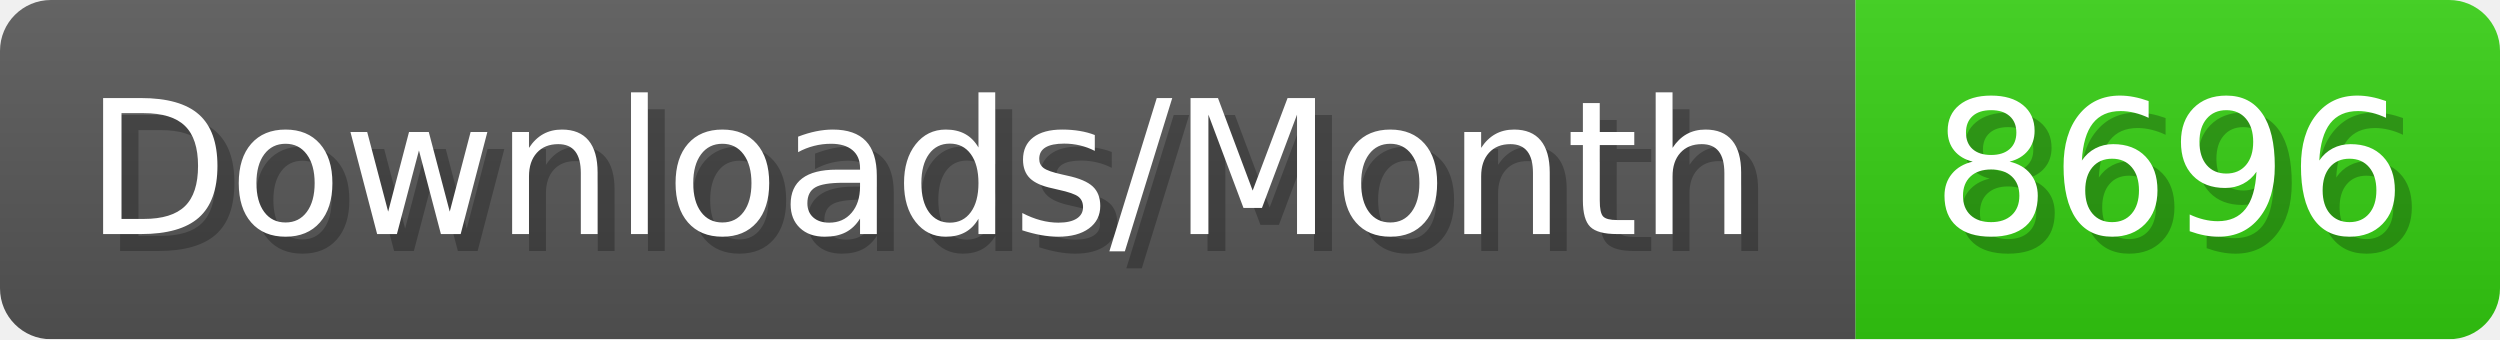
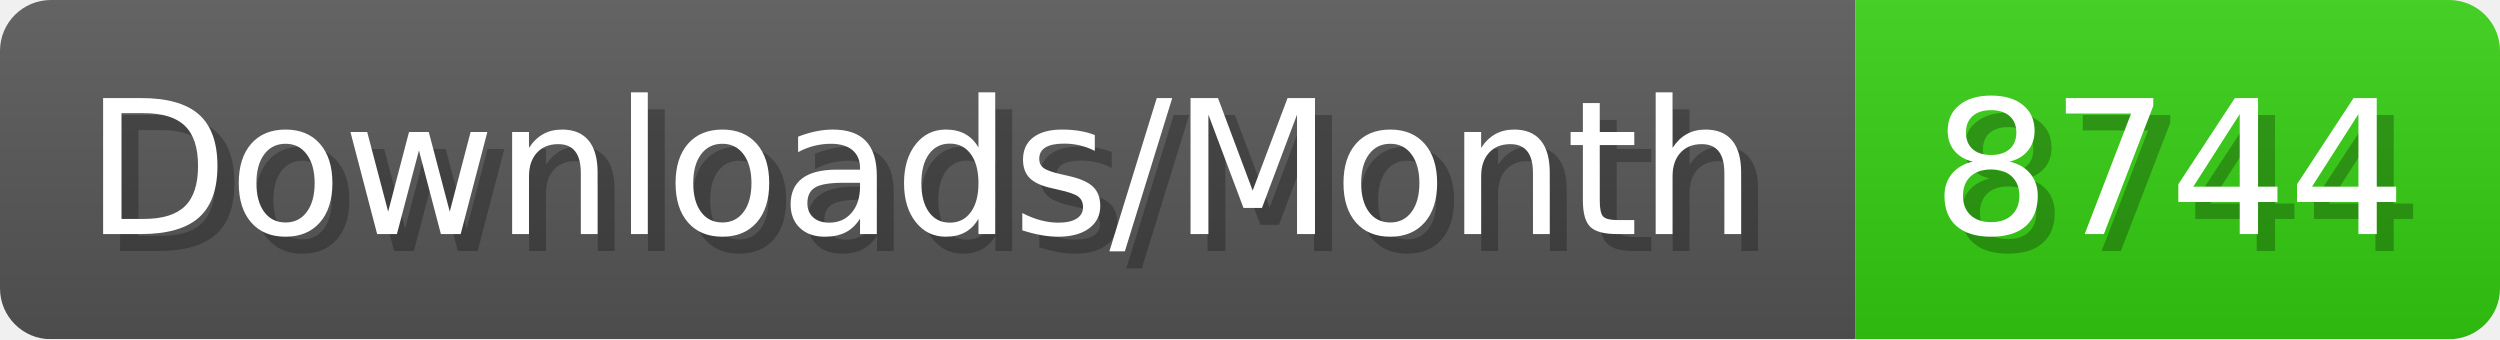
- <svg xmlns="http://www.w3.org/2000/svg" width="147.4" height="20" viewBox="0 0 1474 200" role="img" aria-label="Downloads/Month: 8696">
+ <svg xmlns="http://www.w3.org/2000/svg" width="147.4" height="20" viewBox="0 0 1474 200" role="img" aria-label="Downloads/Month: 8744">
  <linearGradient id="YlXUI" x2="0" y2="100%">
    <stop offset="0" stop-opacity=".1" stop-color="#EEE" />
    <stop offset="1" stop-opacity=".1" />
  </linearGradient>
  <mask id="JHhop">
    <rect width="1474" height="200" rx="30" fill="#FFF" />
  </mask>
  <g mask="url(#JHhop)">
    <rect width="1094" height="200" fill="#555" />
    <rect width="380" height="200" fill="#3C1" x="1094" />
    <rect width="1474" height="200" fill="url(#YlXUI)" />
  </g>
  <g aria-hidden="true" fill="#fff" text-anchor="start" font-family="Verdana,DejaVu Sans,sans-serif" font-size="110">
    <text x="60" y="148" textLength="994" fill="#000" opacity="0.25">Downloads/Month</text>
    <text x="50" y="138" textLength="994">Downloads/Month</text>
-     <text x="1149" y="148" textLength="280" fill="#000" opacity="0.25">8696</text>
-     <text x="1139" y="138" textLength="280">8696</text>
+     <text x="1149" y="148" textLength="280" fill="#000" opacity="0.25">8744</text>
+     <text x="1139" y="138" textLength="280">8744</text>
  </g>
</svg>
